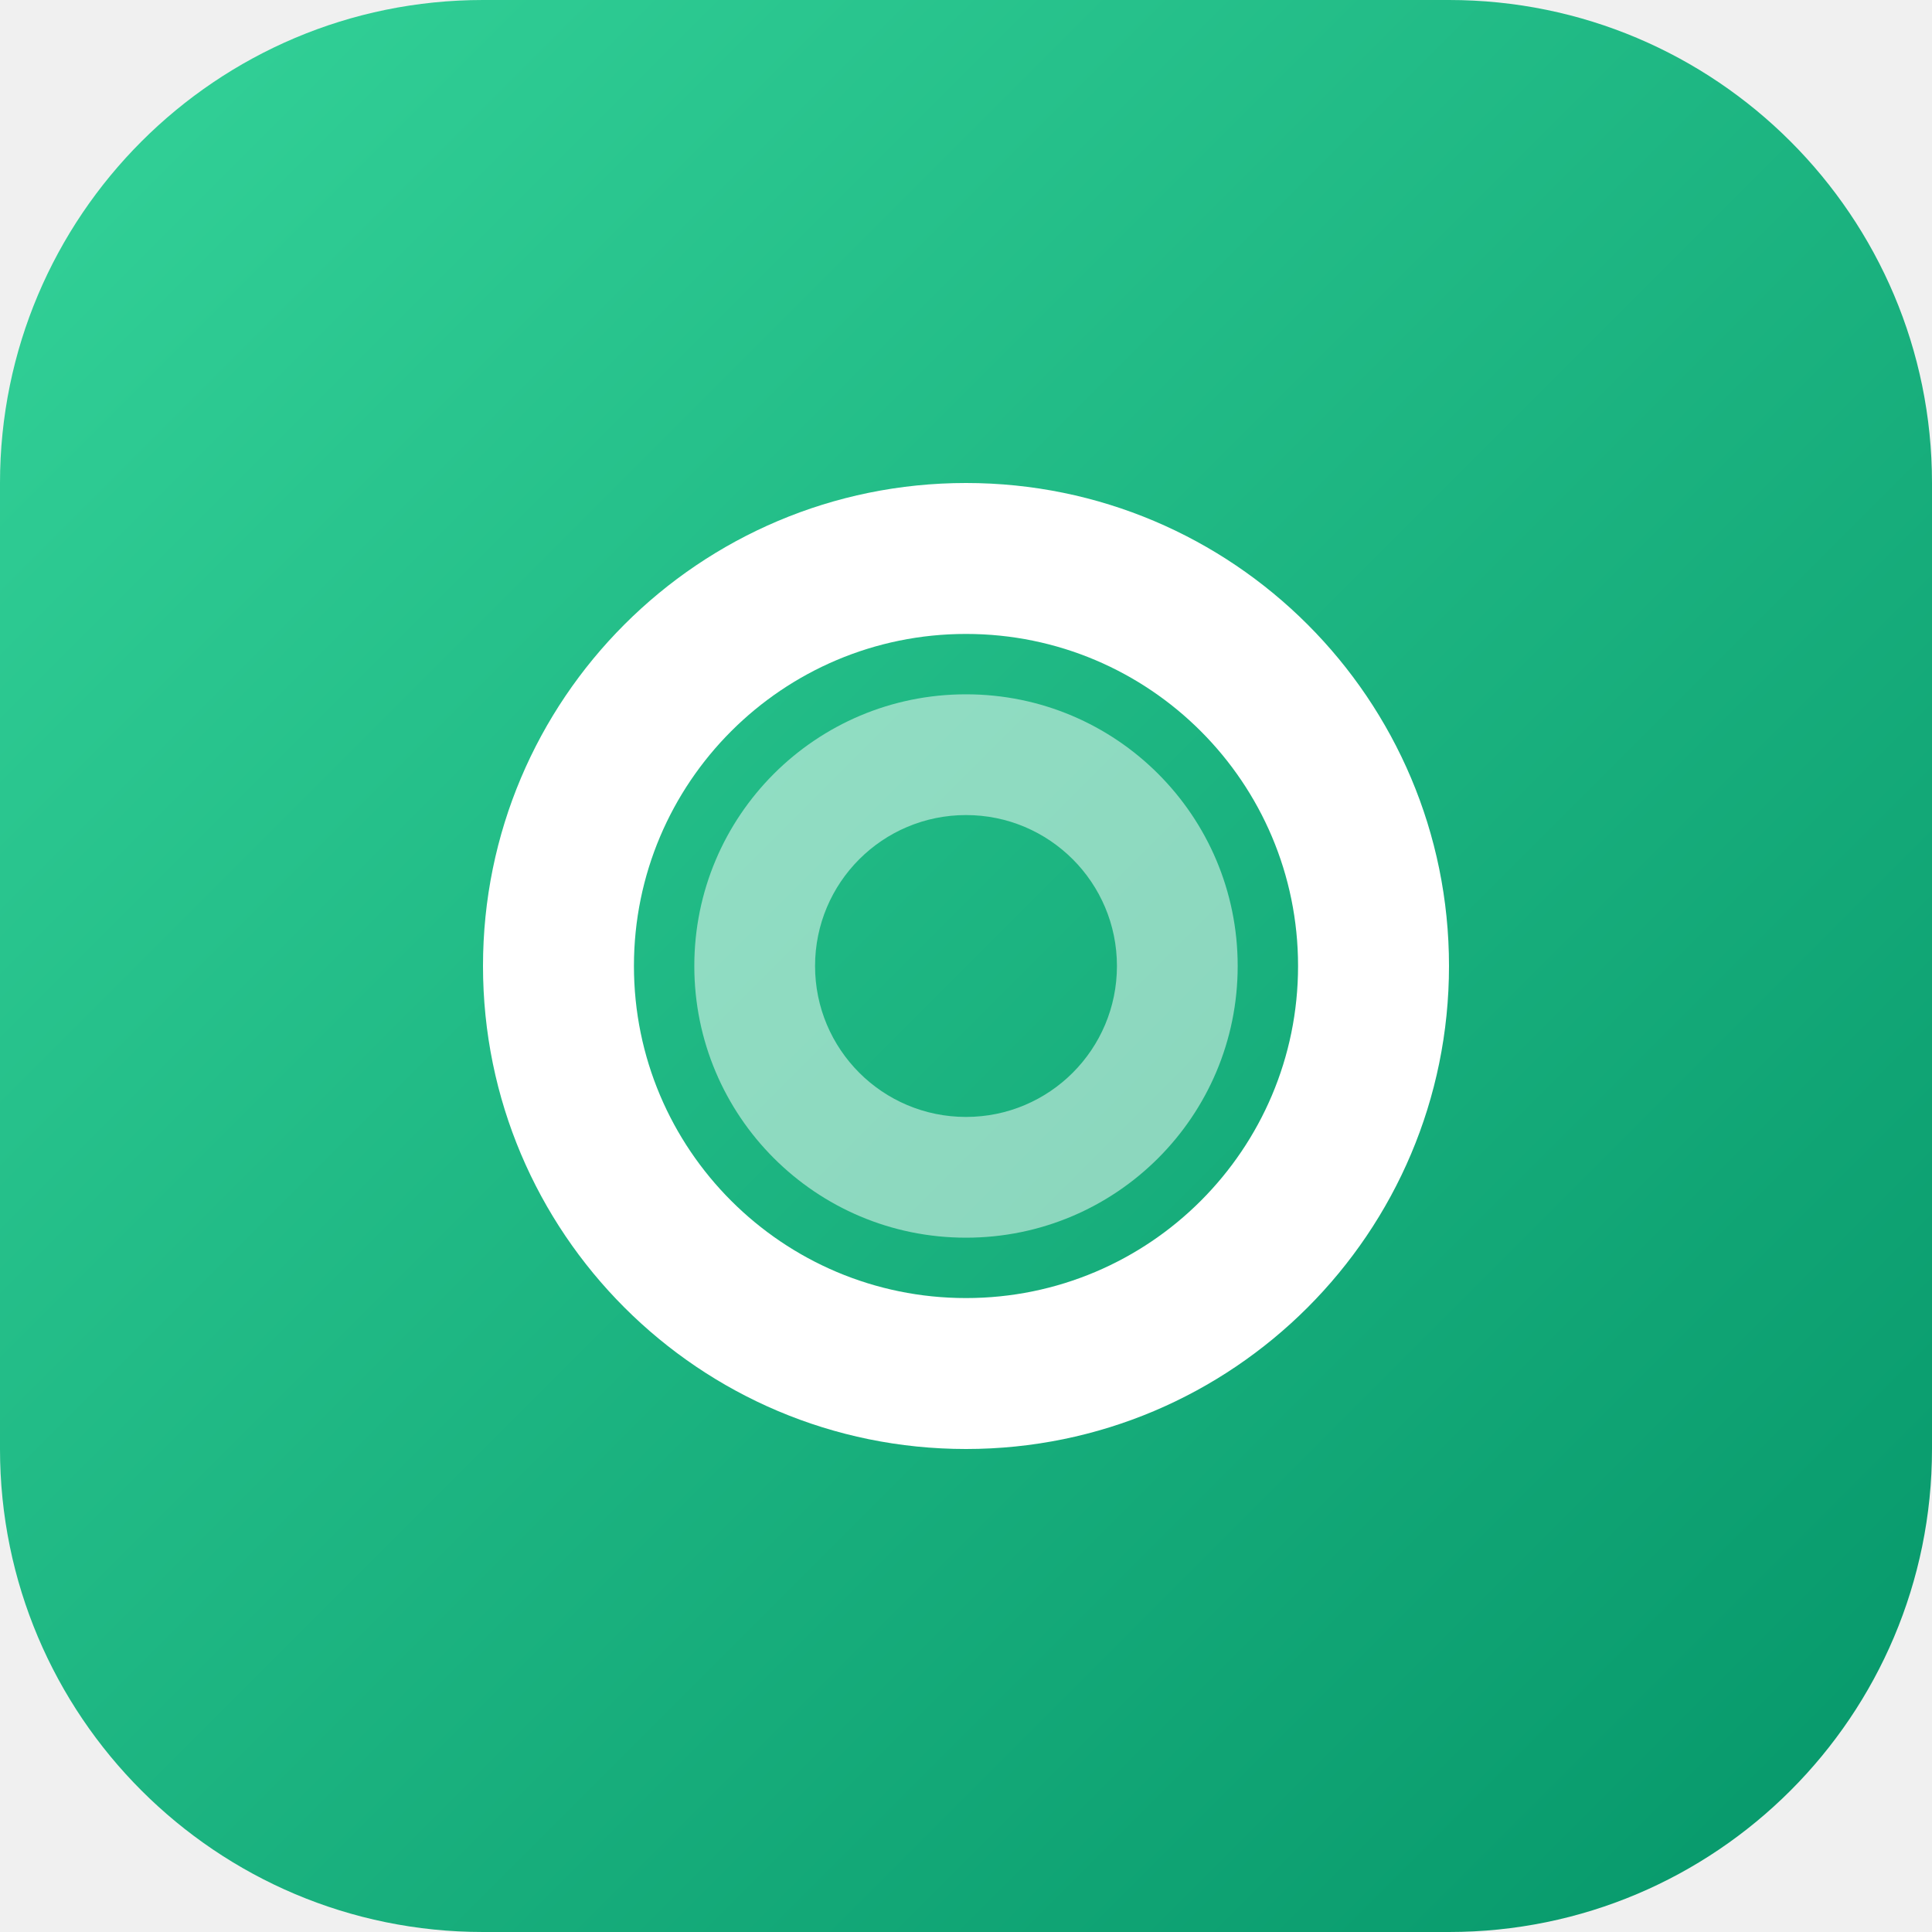
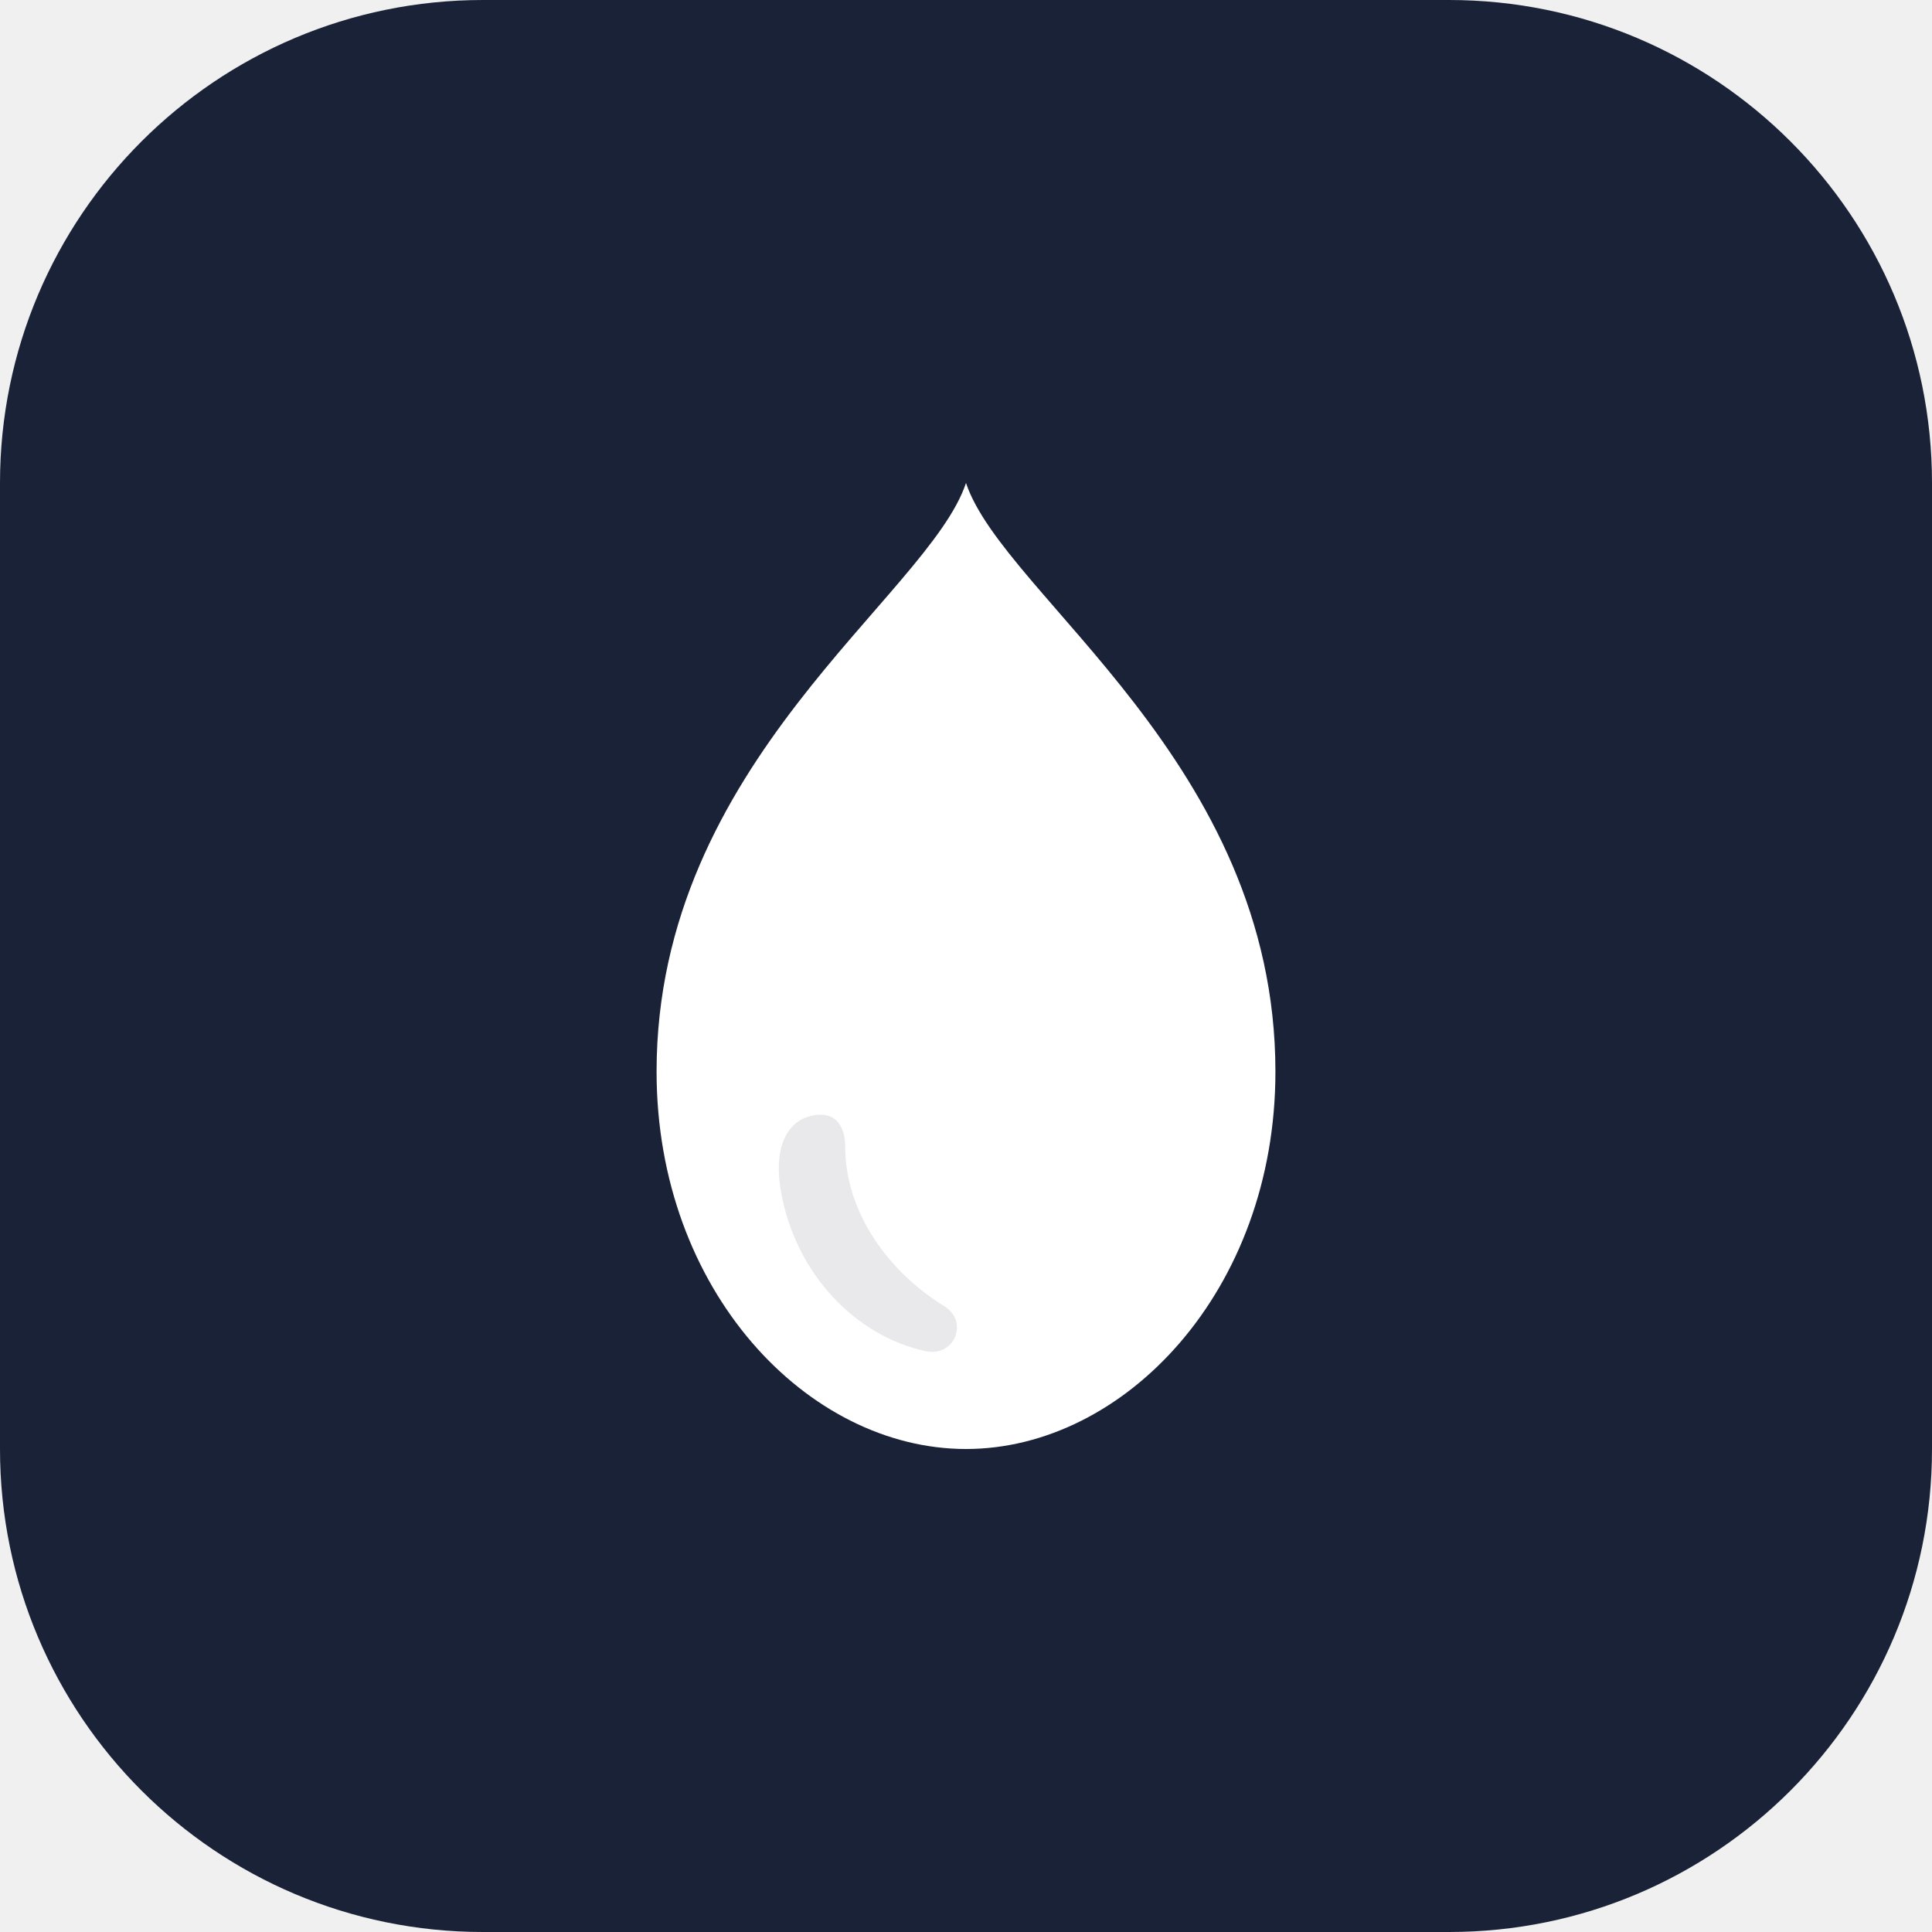
<svg xmlns="http://www.w3.org/2000/svg" viewBox="0 0 512 512">
-   <defs>
-     <linearGradient id="g" x1="0%" y1="0%" x2="100%" y2="100%">
-       <stop offset="0%" style="stop-color:#34d399;stop-opacity:1" />
-       <stop offset="100%" style="stop-color:#059669;stop-opacity:1" />
-     </linearGradient>
-   </defs>
-   <rect width="512" height="512" rx="128" fill="url(#g)" />
-   <path d="M256 128c-70.7 0-128 57.3-128 128s57.3 128 128 128 128-57.3 128-128-57.3-128-128-128zm0 216c-48.6 0-88-39.4-88-88s39.4-88 88-88 88 39.4 88 88-39.4 88-88 88z" fill="white" />
-   <path d="M256 184c-39.8 0-72 32.2-72 72s32.2 72 72 72 72-32.2 72-72-32.2-72-72-72zm0 112c-22.1 0-40-17.9-40-40s17.9-40 40-40 40 17.9 40 40-17.9 40-40 40z" fill="white" opacity="0.5" />
+   <rect width="512" height="512" rx="128" fill="#1a2238" />
+   <path d="M256 128c-10 30-82 74-82 156 0 58 40 100 82 100s82-42 82-100c0-82-72-126-82-156z" fill="#ffffff" />
+   <path d="M214 296c-6 2-9 9-7 20 4 22 20 38 38 42 8 2 12-8 5-12-16-10-26-26-26-42 0-7-4-10-10-8z" fill="#1a2238" opacity="0.10" />
</svg>
